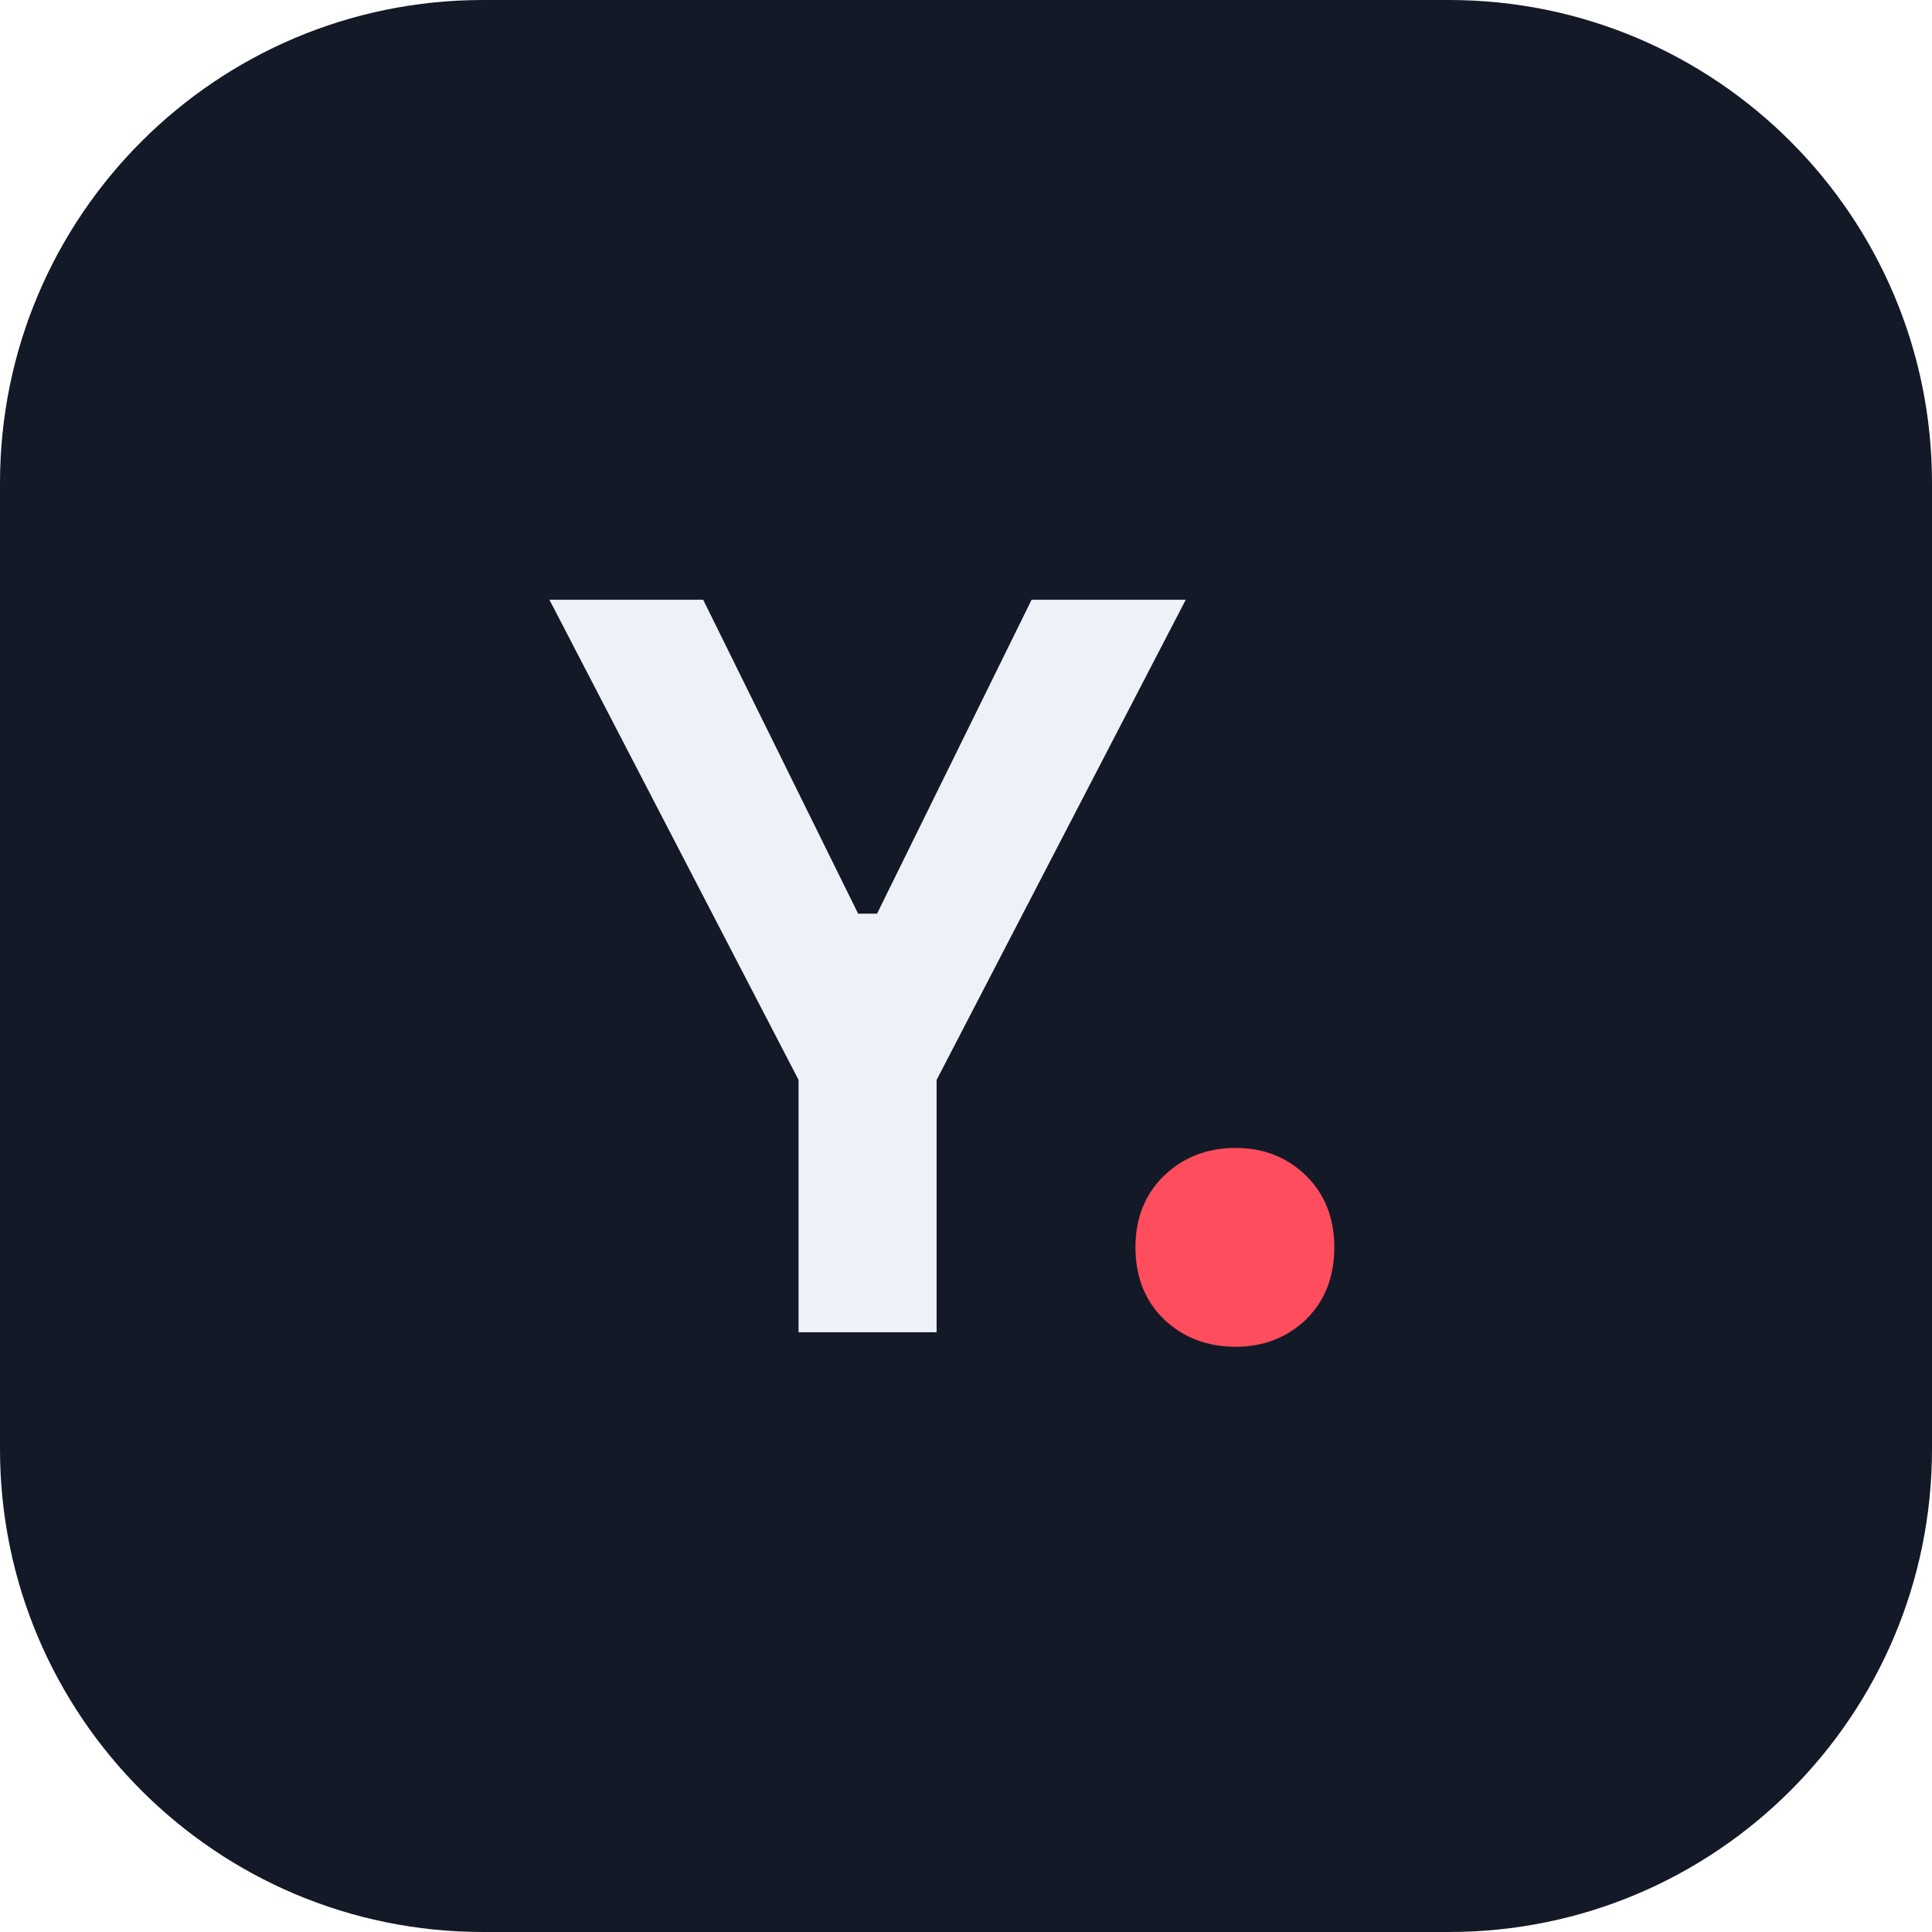
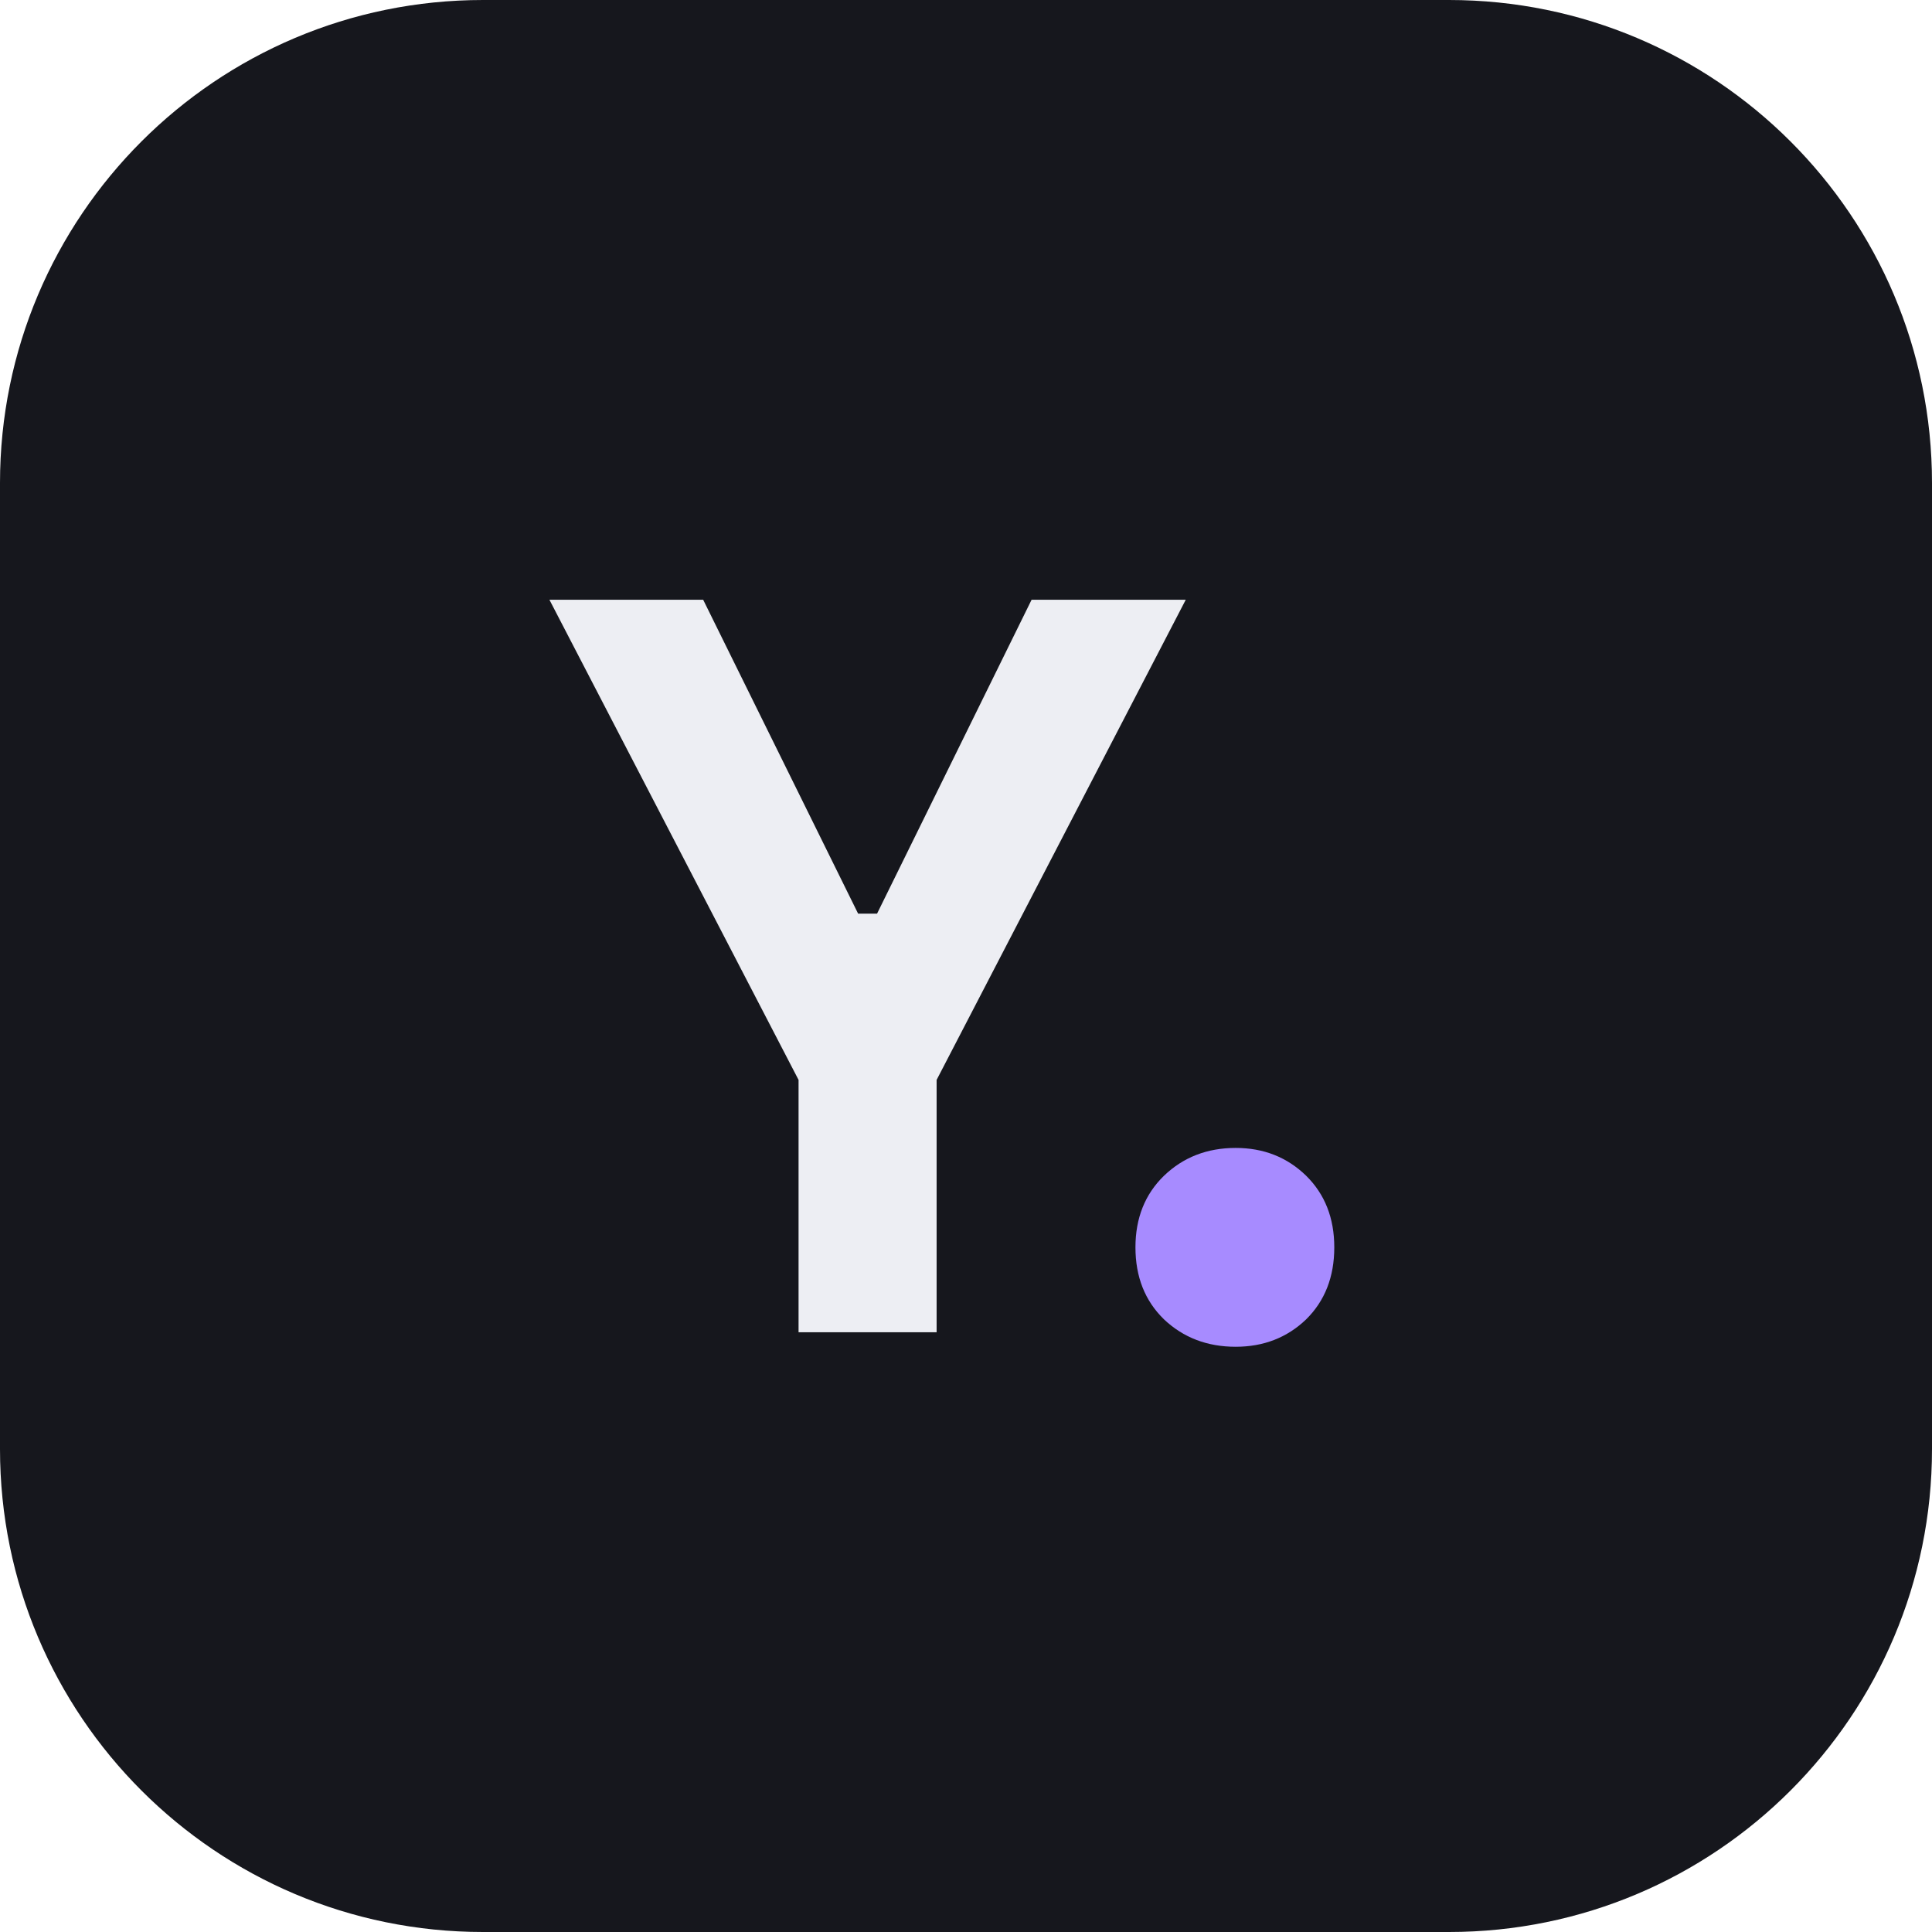
<svg xmlns="http://www.w3.org/2000/svg" viewBox="0 0 48 48">
-   <rect x="0" y="0" width="48" height="48" rx="12" fill="#141927" />
+   <rect x="0" y="0" width="48" height="48" rx="12" fill="#16171d" />
  <g transform="translate(13.44 0)">
-     <path d="M6.4 33.1L6.4 26.83L0.21 14.9L4.03 14.9L7.88 22.7L8.35 22.7L12.19 14.9L16.02 14.9L9.83 26.83L9.83 33.1Z" fill="#eef1f8" />
-     <path d="M17.26 33.46Q16.2 33.46 15.48 32.78Q14.77 32.09 14.77 30.99Q14.77 29.9 15.48 29.21Q16.2 28.52 17.26 28.52Q18.3 28.52 19.01 29.21Q19.71 29.9 19.71 30.99Q19.71 32.09 19.01 32.78Q18.3 33.46 17.26 33.46Z" fill="#ff4d5e" />
+     <path d="M6.4 33.1L6.4 26.83L0.21 14.9L4.03 14.9L7.88 22.7L8.35 22.7L12.19 14.9L16.02 14.9L9.83 26.83L9.83 33.1Z" fill="#edeef3" />
+     <path d="M17.26 33.46Q16.2 33.46 15.48 32.78Q14.77 32.09 14.77 30.99Q14.77 29.9 15.48 29.21Q16.2 28.52 17.26 28.52Q18.3 28.52 19.01 29.21Q19.71 29.9 19.71 30.99Q19.71 32.09 19.01 32.78Q18.3 33.46 17.26 33.46Z" fill="#a78bff" />
  </g>
</svg>
